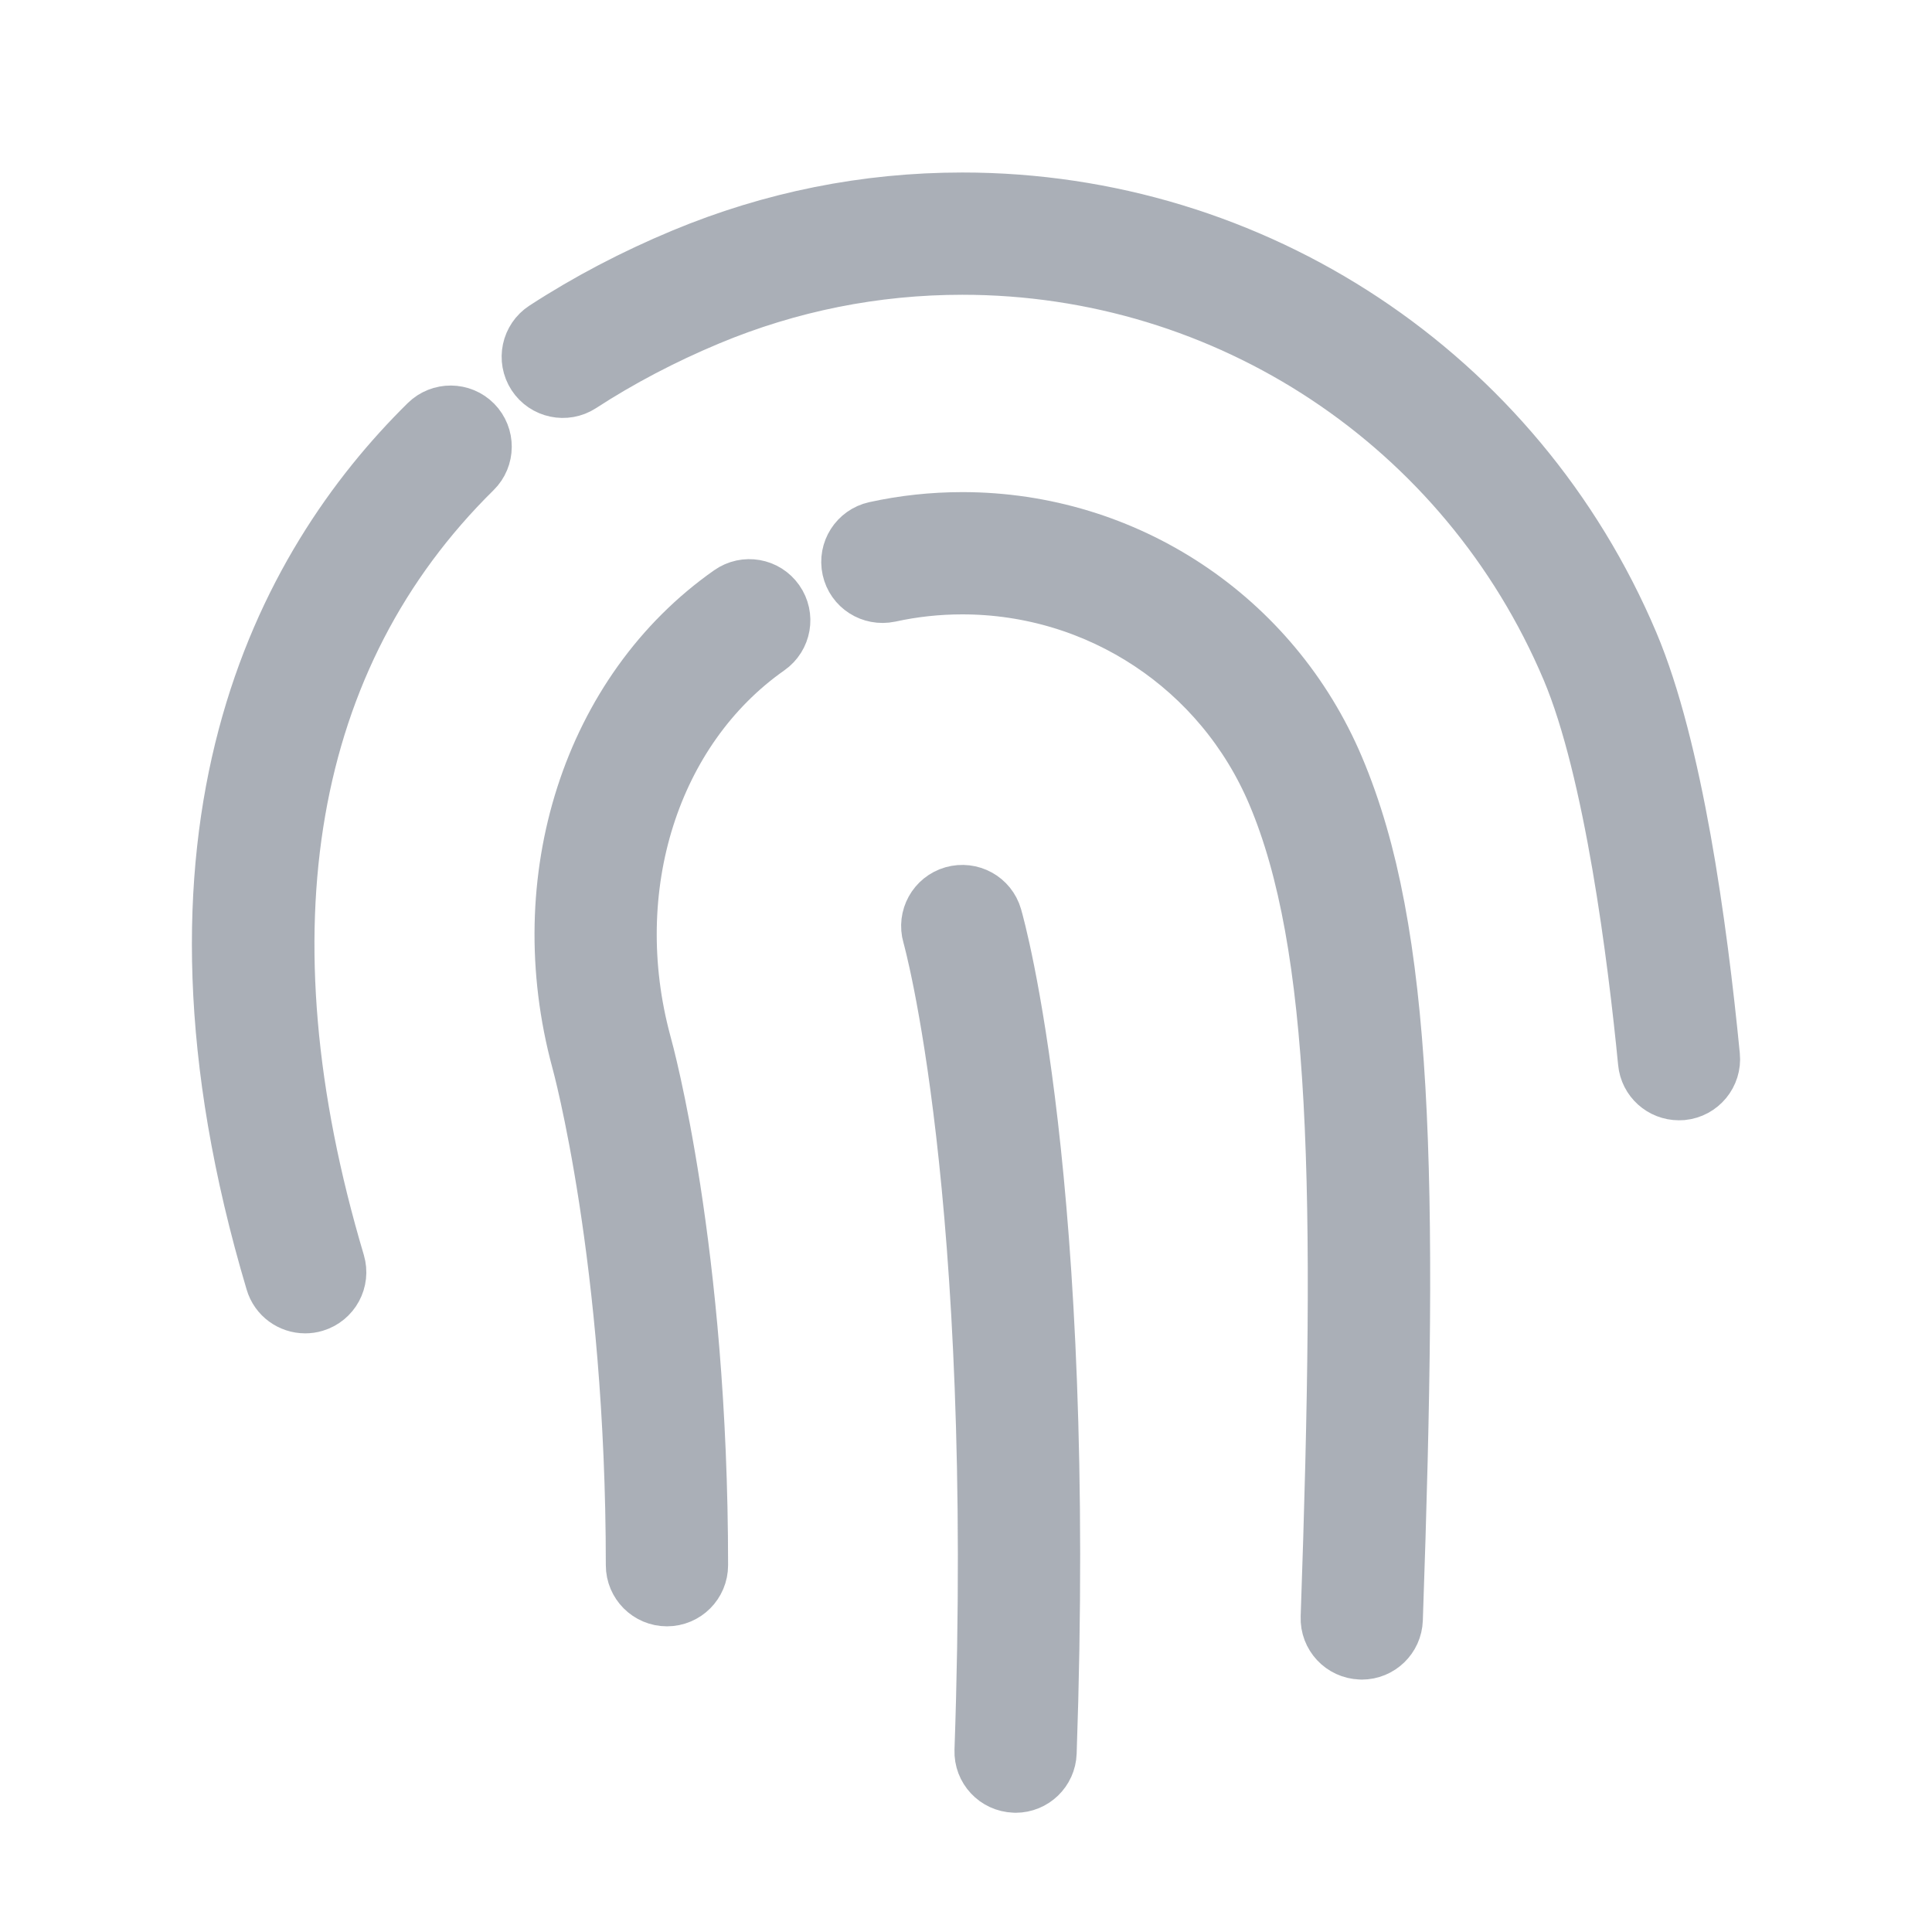
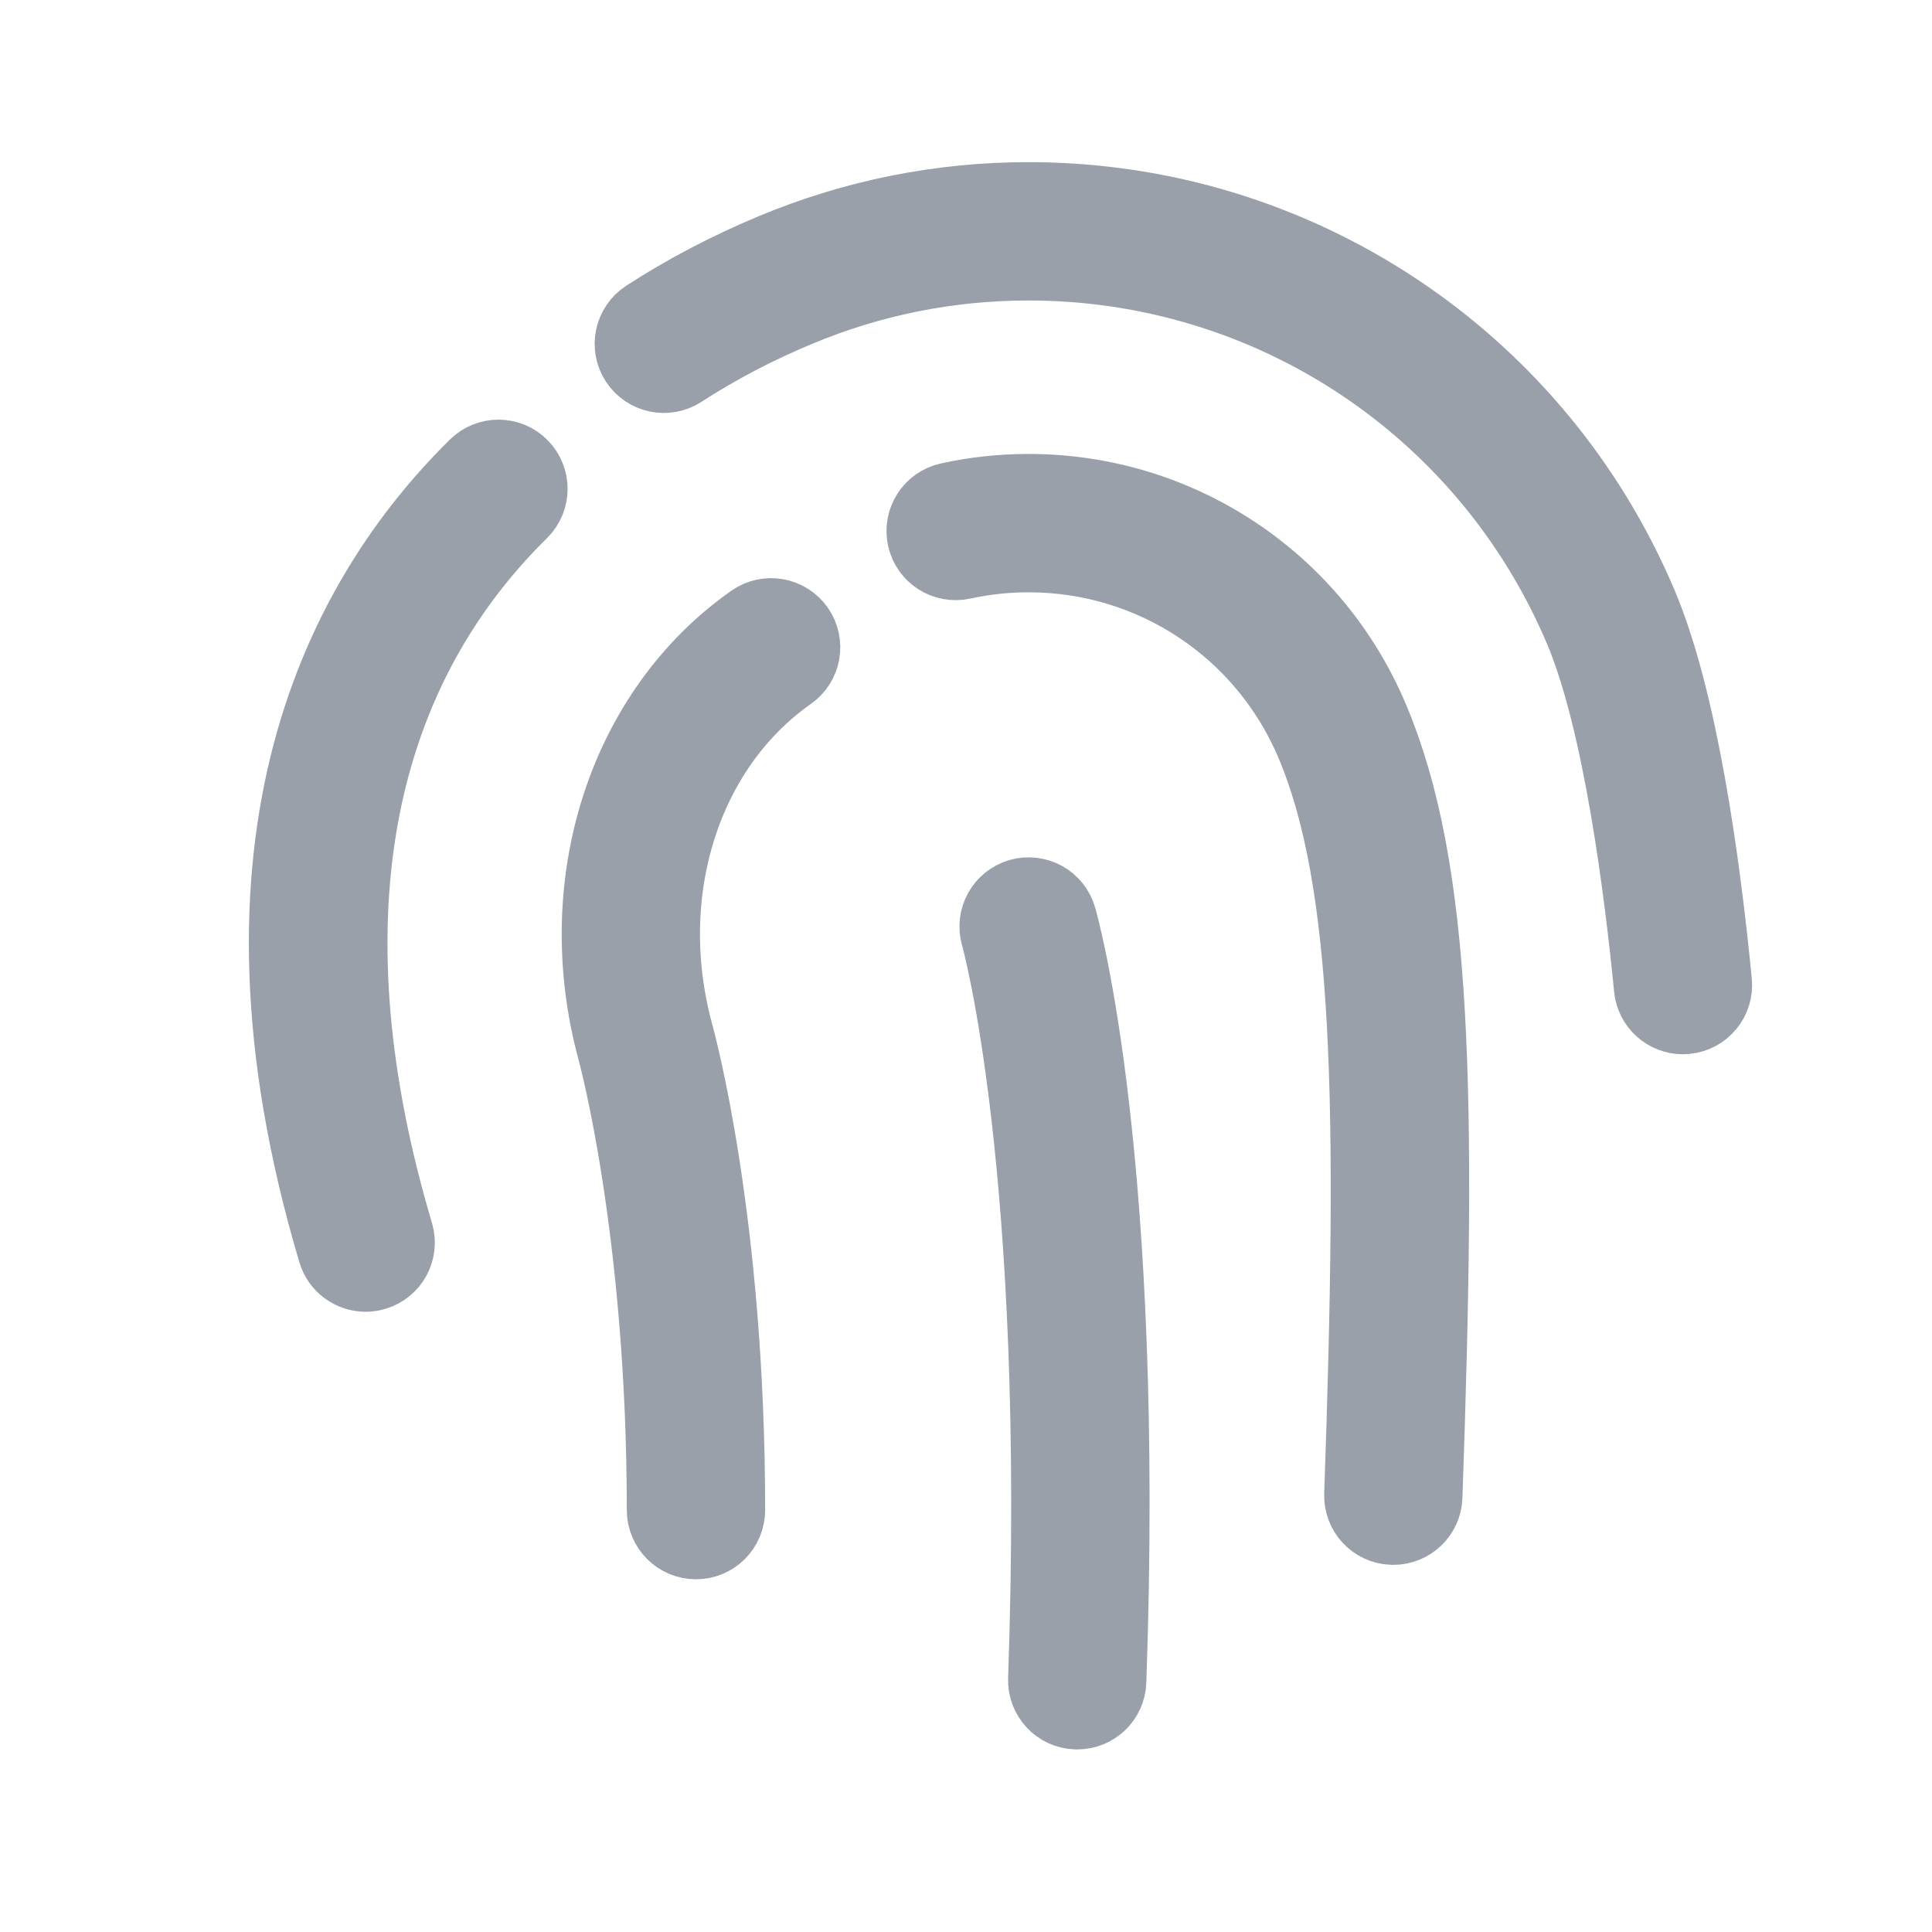
<svg xmlns="http://www.w3.org/2000/svg" width="28px" height="28px" viewBox="0 0 28 28" version="1.1">
  <defs />
  <g id="industrial-landings" stroke="none" stroke-width="1" fill="none" fill-rule="evenodd">
-     <g id="e-commerce" transform="translate(-1320, -5136)">
-       <g id="3-copy-2" transform="translate(0, 4463)">
-         <g id="txt" transform="translate(994, 281)">
-           <g id="Group-4" transform="translate(0, 308)">
-             <g id="2" transform="translate(326, 84)">
-               <g id="ic_sales_copy">
-                 <rect id="Rectangle-7" x="0" y="0" width="28" height="28" />
-                 <g id="fingerprint" opacity="0.5" transform="translate(3, 3)" fill="#556070" fill-rule="nonzero" stroke="#556070">
-                   <path d="M10.839,10.05 C10.634,10.109 10.516,10.323 10.575,10.528 C10.586,10.564 11.616,14.23 11.333,22.372 C11.325,22.586 11.492,22.764 11.705,22.771 C11.709,22.772 11.714,22.772 11.719,22.772 C11.926,22.772 12.097,22.608 12.104,22.399 C12.392,14.134 11.361,10.465 11.317,10.313 C11.258,10.108 11.045,9.992 10.839,10.05 Z" id="Shape" />
-                   <path d="M20.544,6.36 C18.909,2.497 15.142,0 10.947,0 C9.562,0 8.212,0.271 6.934,0.804 C6.226,1.099 5.558,1.45 4.946,1.848 C4.767,1.964 4.716,2.203 4.833,2.382 C4.949,2.56 5.189,2.611 5.367,2.495 C5.939,2.123 6.566,1.794 7.231,1.516 C8.415,1.022 9.665,0.772 10.947,0.772 C14.831,0.772 18.319,3.083 19.833,6.661 C20.462,8.149 20.802,10.888 20.949,12.388 C20.968,12.588 21.136,12.736 21.332,12.736 C21.345,12.736 21.357,12.736 21.37,12.735 C21.582,12.714 21.738,12.525 21.717,12.313 C21.533,10.427 21.18,7.863 20.544,6.36 Z" id="Shape" />
-                   <path d="M3.802,3.748 C3.954,3.599 3.955,3.354 3.806,3.202 C3.657,3.051 3.412,3.049 3.26,3.198 C1.185,5.243 -0.883,9.046 1.054,15.548 C1.103,15.716 1.257,15.824 1.423,15.824 C1.46,15.824 1.497,15.819 1.533,15.808 C1.738,15.747 1.854,15.532 1.793,15.328 C0.347,10.472 1.041,6.468 3.802,3.748 Z" id="Shape" />
-                   <path d="M10.947,4.632 C10.527,4.632 10.11,4.677 9.705,4.766 C9.497,4.812 9.365,5.018 9.411,5.226 C9.457,5.434 9.66,5.563 9.871,5.52 C10.221,5.443 10.583,5.404 10.946,5.404 C12.966,5.404 14.78,6.605 15.567,8.466 C16.505,10.682 16.566,14.237 16.35,20.442 C16.342,20.655 16.509,20.834 16.722,20.841 C16.727,20.842 16.731,20.842 16.736,20.842 C16.943,20.842 17.114,20.678 17.121,20.469 C17.346,14.015 17.278,10.528 16.278,8.165 C15.37,6.019 13.278,4.632 10.947,4.632 Z" id="Shape" />
-                   <path d="M8.08,6.306 C8.255,6.183 8.297,5.942 8.174,5.768 C8.052,5.593 7.811,5.551 7.637,5.674 C5.649,7.069 4.785,9.751 5.489,12.349 C5.497,12.377 6.28,15.229 6.28,19.684 C6.28,19.897 6.453,20.07 6.666,20.07 C6.88,20.07 7.052,19.897 7.052,19.684 C7.052,15.124 6.266,12.261 6.233,12.144 C5.615,9.861 6.358,7.515 8.08,6.306 Z" id="Shape" />
-                 </g>
-               </g>
-             </g>
-           </g>
+     <g id="Artboard-Copy-2" transform="translate(-1039, -852)">
+       <g id="ic_sales_copy" transform="translate(1039, 852)">
+         <rect id="Rectangle-7" x="0" y="0" width="28" height="28" />
+         <g id="fingerprint" opacity="0.6" transform="translate(4, 3)" fill="#556070" fill-rule="nonzero" stroke="#556070" stroke-width="1.3">
+           <path d="M10.81,10.089 C10.623,10.143 10.515,10.338 10.569,10.526 C10.578,10.558 11.519,13.905 11.26,21.34 C11.253,21.535 11.405,21.698 11.6,21.704 C11.604,21.704 11.608,21.704 11.613,21.704 C11.802,21.704 11.958,21.555 11.964,21.364 C12.228,13.818 11.286,10.468 11.246,10.33 C11.192,10.142 10.997,10.036 10.81,10.089 Z" id="Shape" />
+           <path d="M19.671,5.807 C18.178,2.28 14.739,0 10.908,0 C9.644,0 8.411,0.247 7.244,0.734 C6.598,1.004 5.987,1.324 5.429,1.687 C5.266,1.793 5.219,2.012 5.325,2.175 C5.432,2.338 5.65,2.384 5.813,2.278 C6.336,1.939 6.908,1.638 7.516,1.385 C8.596,0.933 9.738,0.705 10.908,0.705 C14.454,0.705 17.639,2.815 19.021,6.082 C19.596,7.44 19.906,9.941 20.04,11.311 C20.058,11.493 20.211,11.629 20.39,11.629 C20.402,11.629 20.413,11.628 20.425,11.627 C20.619,11.608 20.76,11.436 20.741,11.242 C20.573,9.52 20.251,7.179 19.671,5.807 Z" id="Shape" />
+           <path d="M3.472,4.335 C3.61,4.199 3.611,3.975 3.475,3.837 C3.339,3.698 3.116,3.697 2.977,3.833 C1.082,5.7 -0.806,9.173 0.962,15.109 C1.008,15.263 1.147,15.361 1.3,15.361 C1.333,15.361 1.367,15.356 1.4,15.346 C1.587,15.291 1.693,15.095 1.637,14.908 C0.317,10.474 0.951,6.819 3.472,4.335 Z" id="Shape" />
+           <path d="M10.908,4.229 C10.525,4.229 10.144,4.27 9.774,4.352 C9.584,4.394 9.464,4.582 9.506,4.772 C9.548,4.962 9.733,5.08 9.926,5.04 C10.245,4.97 10.576,4.934 10.908,4.934 C12.752,4.934 14.408,6.031 15.127,7.73 C15.983,9.753 16.039,12.999 15.841,18.665 C15.834,18.859 15.986,19.023 16.181,19.029 C16.185,19.029 16.189,19.029 16.194,19.029 C16.382,19.029 16.539,18.88 16.545,18.689 C16.751,12.796 16.688,9.612 15.775,7.455 C14.947,5.495 13.036,4.229 10.908,4.229 Z" id="Shape" />
+           <path d="M7.378,6.67 C7.537,6.559 7.576,6.339 7.464,6.179 C7.352,6.02 7.132,5.981 6.973,6.093 C5.158,7.368 4.369,9.816 5.012,12.188 C5.019,12.214 5.734,14.818 5.734,18.885 C5.734,19.08 5.892,19.238 6.087,19.238 C6.282,19.238 6.439,19.08 6.439,18.885 C6.439,14.722 5.721,12.108 5.691,12.001 C5.127,9.917 5.805,7.775 7.378,6.67 Z" id="Shape" />
        </g>
      </g>
    </g>
  </g>
</svg>
